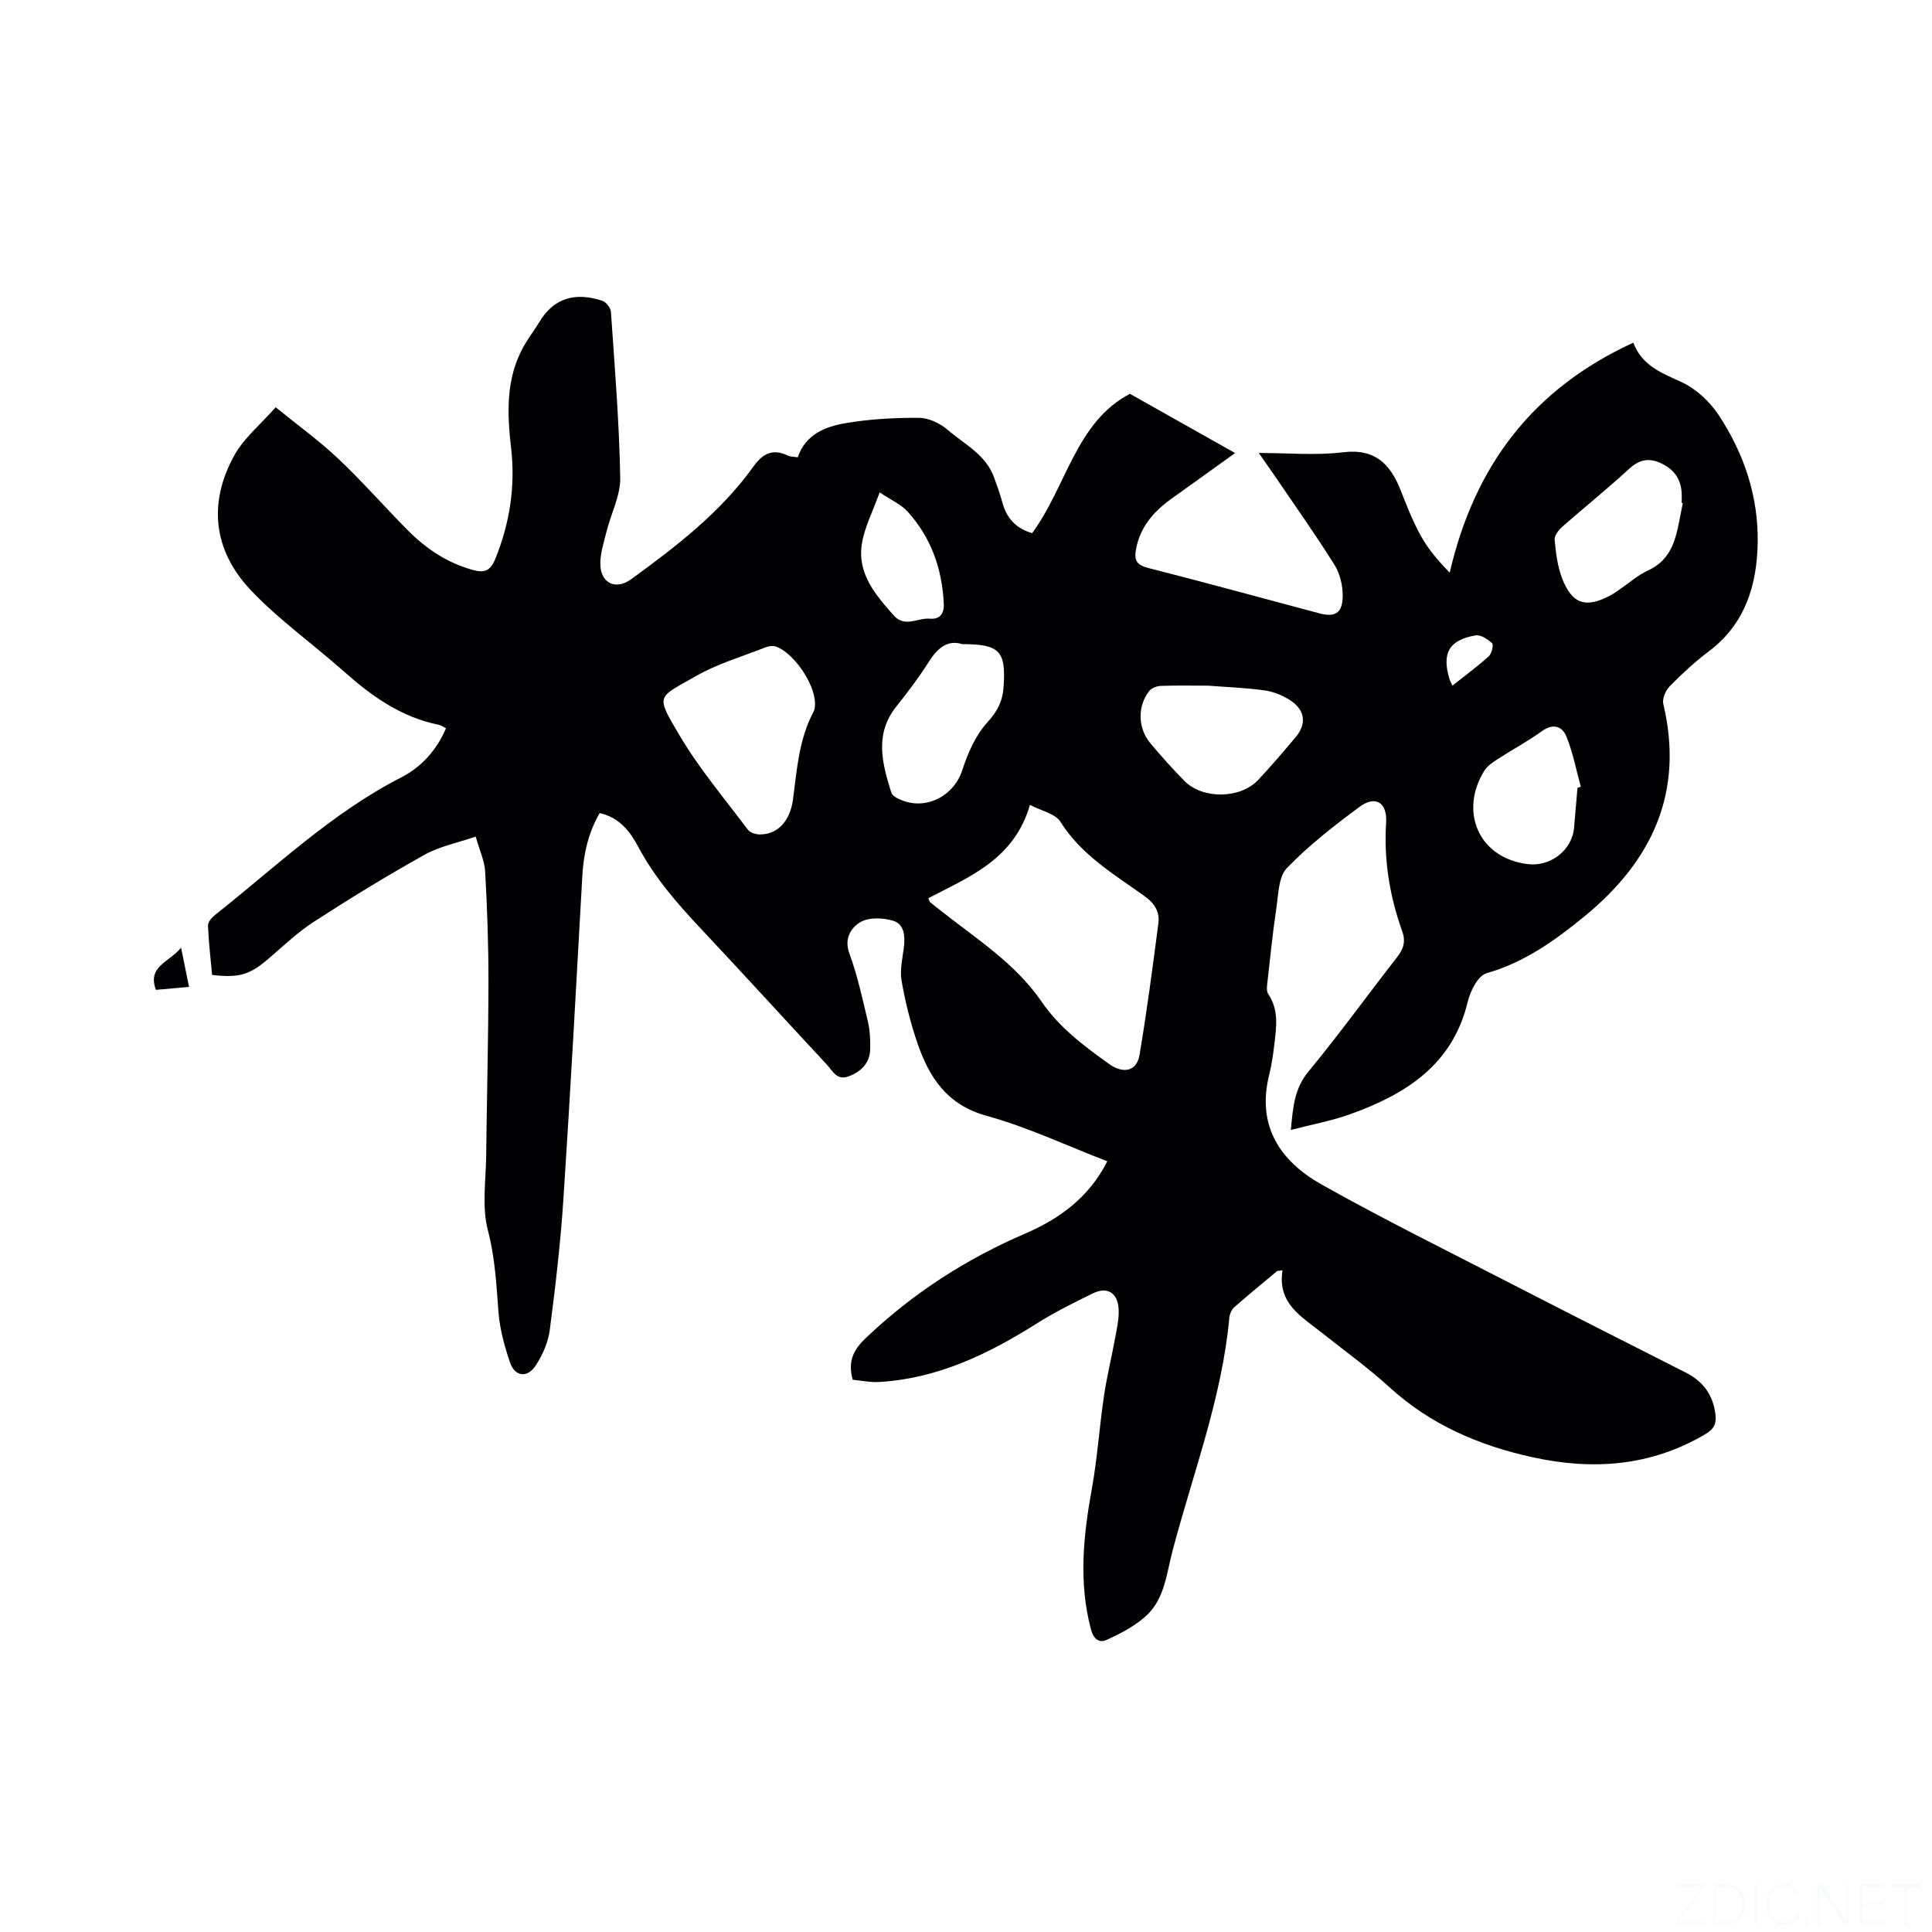
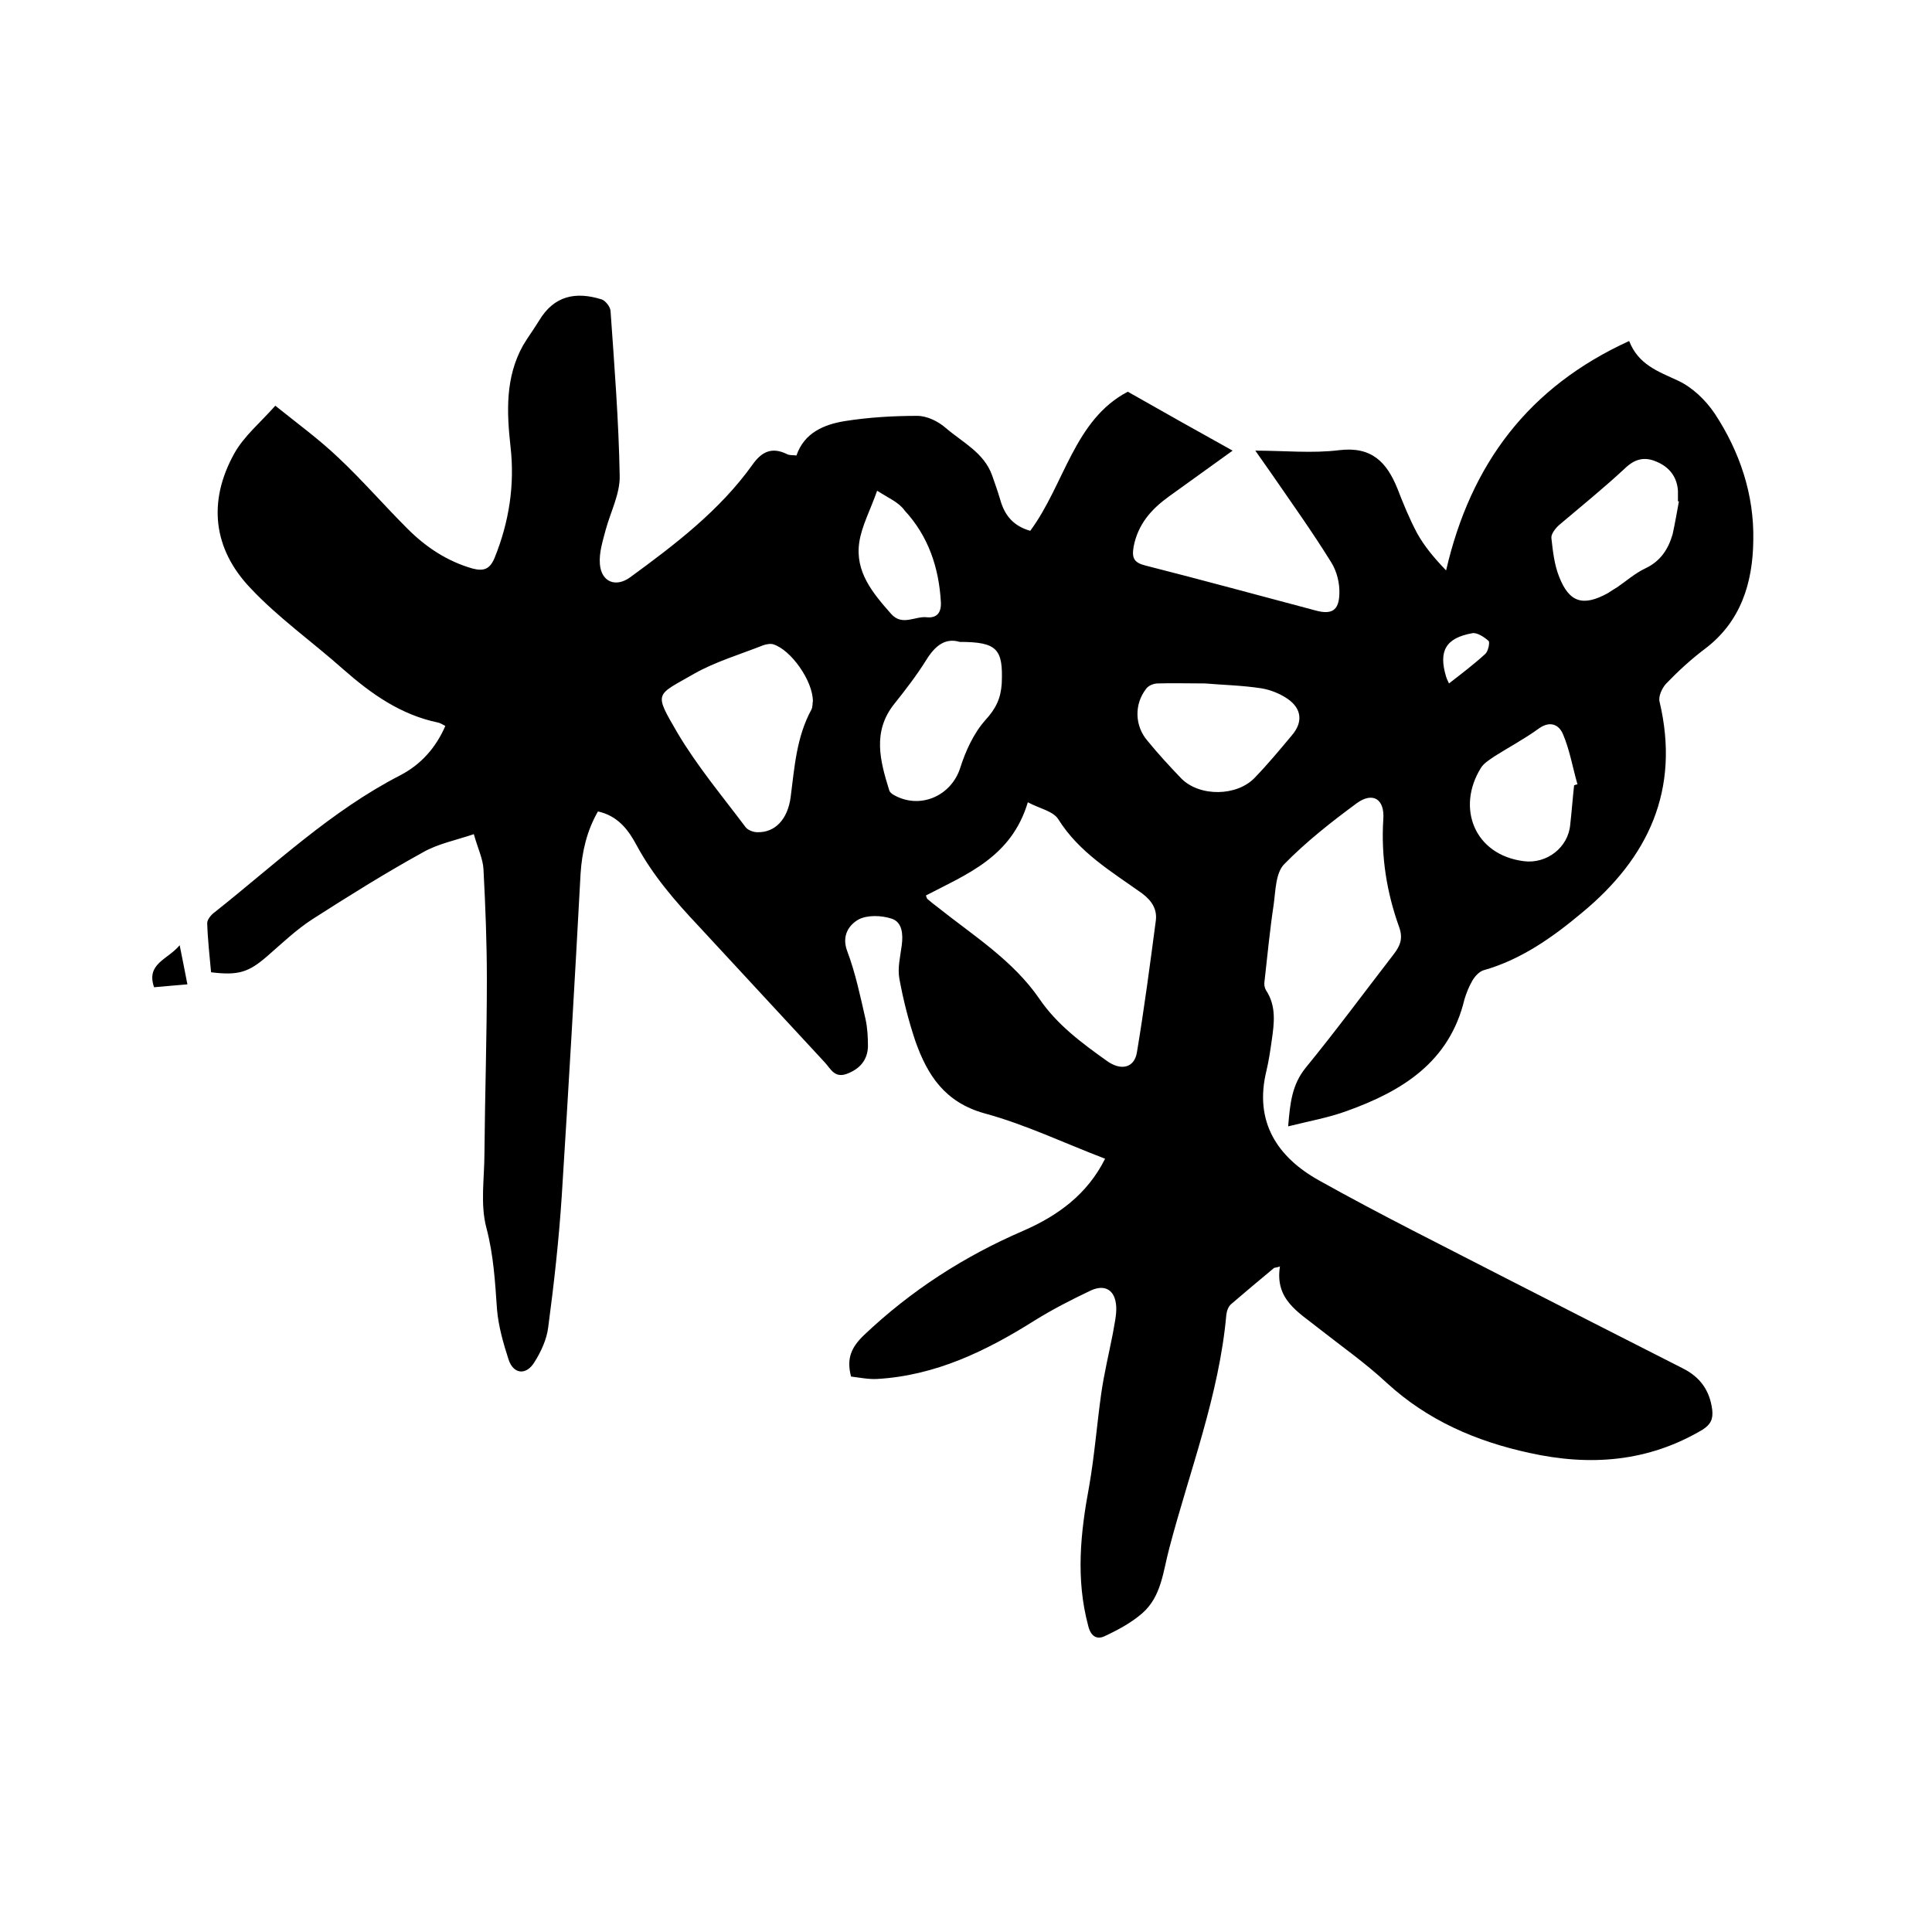
<svg xmlns="http://www.w3.org/2000/svg" enable-background="new 0 0 400 400" viewBox="0 0 400 400">
-   <g fill="#fafbfc">
-     <path d="m346.9 398 5.4-7.3h-5.2v-.6h5.9v.6l-5.4 7.2h5.5l-.1.6h-6.2v-.5z" />
-     <path d="m354.7 390.1h2.8c2.3 0 3.9 1.6 3.9 4.1s-1.6 4.3-3.9 4.3h-2.8zm.6 7.8h2c2.2 0 3.3-1.6 3.3-3.6 0-1.8-1-3.6-3.3-3.6h-2z" />
-     <path d="m363.9 390.1v8.4h-.6v-8.4z" />
-     <path d="m372.5 396.3c-.4 1.3-1.4 2.3-3.2 2.3-2.4 0-3.7-1.9-3.7-4.3 0-2.3 1.2-4.3 3.7-4.3 1.8 0 2.9 1 3.2 2.4h-.6c-.4-1.1-1.1-1.8-2.5-1.8-2.1 0-3 1.9-3 3.7s.9 3.7 3 3.7c1.4 0 2.1-.7 2.5-1.7z" />
-     <path d="m373.8 398.5v-1.5h.6v1.5z" />
-     <path d="m376.2 398.5v-8.4h1c1.3 2 4.4 6.7 4.9 7.6-.1-1.2-.1-2.4-.1-3.8v-3.8h.7v8.4h-.9c-1.2-1.9-4.4-6.8-5-7.7.1 1.1 0 2.3 0 3.9v3.9h-.6z" />
-     <path d="m390 394.4h-4.3v3.5h4.7l-.1.6h-5.2v-8.4h5.1v.6h-4.5v3.1h4.3z" />
-     <path d="m394.2 390.7h-2.8v-.6h6.3v.6h-2.8v7.8h-.7z" />
-   </g>
-   <path d="m264.45 263.13c-2.99 2.5-6.01 4.97-8.93 7.54-.55.49-.93 1.42-1 2.18-1.55 16.71-7.58 32.31-11.79 48.36-1.26 4.82-1.64 10.01-5.62 13.5-2.29 2.02-5.15 3.51-7.95 4.8-1.58.73-2.76-.14-3.3-2.2-2.56-9.71-1.58-19.29.18-28.98 1.15-6.34 1.57-12.82 2.51-19.2.62-4.18 1.63-8.29 2.39-12.45.34-1.86.77-3.78.66-5.64-.2-3.4-2.34-4.71-5.31-3.27-3.96 1.93-7.94 3.91-11.66 6.26-10.06 6.34-20.55 11.41-32.66 12.1-1.84.1-3.72-.31-5.43-.47-1.03-3.8.1-6.14 2.72-8.64 9.72-9.25 20.72-16.34 33.01-21.63 7.12-3.06 13.23-7.52 16.98-14.96-8.4-3.23-16.5-7.08-25.01-9.42-8.21-2.27-11.85-7.95-14.3-15.05-1.44-4.19-2.52-8.54-3.28-12.91-.39-2.21.19-4.61.48-6.91.28-2.27.08-4.77-2.11-5.47-2.11-.67-5.08-.8-6.86.23-1.88 1.09-3.48 3.32-2.32 6.49 1.67 4.55 2.71 9.35 3.83 14.08.43 1.83.53 3.78.49 5.67-.07 2.85-1.7 4.61-4.34 5.66-2.56 1.02-3.4-1.04-4.61-2.35-8.74-9.4-17.38-18.88-26.16-28.23-4.87-5.19-9.51-10.5-12.89-16.85-1.7-3.18-3.87-6.11-8.02-7.03-2.31 4.01-3.32 8.33-3.58 12.94-1.25 22.32-2.46 44.65-3.92 66.96-.6 9.08-1.65 18.13-2.83 27.16-.33 2.52-1.48 5.12-2.88 7.28-1.74 2.69-4.34 2.37-5.36-.63-1.14-3.37-2.11-6.91-2.38-10.43-.43-5.69-.71-11.25-2.19-16.9-1.27-4.86-.41-10.31-.35-15.5.13-11.98.45-23.96.47-35.94.01-7.6-.26-15.21-.68-22.79-.12-2.24-1.16-4.43-1.96-7.29-3.84 1.33-7.54 2.05-10.66 3.8-7.76 4.34-15.36 9-22.83 13.83-3.36 2.17-6.3 4.99-9.35 7.61-3.93 3.37-6.06 4.07-11.74 3.41-.3-3.35-.71-6.78-.85-10.22-.03-.72.79-1.67 1.46-2.2 12.53-9.9 24.11-21.08 38.53-28.47 4.22-2.16 7.35-5.64 9.29-10.18-.57-.28-1.02-.62-1.52-.72-7.74-1.57-13.87-5.92-19.63-11.05-6.39-5.69-13.48-10.69-19.32-16.88-7.68-8.14-8.84-17.98-3.34-27.88 2-3.59 5.43-6.39 8.55-9.93 4.57 3.72 9.03 6.94 13 10.69 5 4.73 9.54 9.94 14.4 14.83 3.78 3.81 8.16 6.71 13.43 8.17 2.28.63 3.61.23 4.6-2.21 3.03-7.43 4.22-15.08 3.31-23.02-.84-7.26-1.12-14.41 2.6-21.07.98-1.75 2.23-3.34 3.26-5.06 3.1-5.17 7.65-6.13 13-4.39.8.26 1.75 1.5 1.81 2.34.78 11.42 1.72 22.85 1.92 34.29.07 3.73-1.93 7.48-2.86 11.25-.57 2.33-1.4 4.75-1.24 7.07.26 3.69 3.32 4.91 6.32 2.74 9.36-6.8 18.54-13.85 25.37-23.37 1.94-2.71 4.01-3.76 7.13-2.25.55.26 1.24.22 2.04.35 1.59-4.73 5.69-6.37 9.95-7.08 4.98-.84 10.1-1.13 15.15-1.09 2 .01 4.34 1.12 5.9 2.46 3.47 2.99 7.92 5.13 9.63 9.85.61 1.69 1.24 3.38 1.7 5.11.86 3.23 2.72 5.44 6.19 6.45 7.1-9.62 9.1-23.07 20.26-28.84 7.42 4.18 14.35 8.08 21.77 12.26-4.7 3.38-8.96 6.43-13.21 9.48-3.63 2.61-6.42 5.75-7.3 10.37-.45 2.36.11 3.33 2.55 3.95 11.8 3 23.54 6.23 35.3 9.36 3.3.88 4.85.05 4.93-3.4.05-2.2-.53-4.74-1.69-6.6-3.93-6.28-8.23-12.33-12.4-18.46-1.06-1.56-2.16-3.1-3.29-4.72 5.96 0 11.77.55 17.43-.14 6.69-.82 9.83 2.46 11.98 7.94 1.24 3.15 2.48 6.33 4.11 9.29 1.48 2.69 3.48 5.1 6.02 7.69 5.1-22.09 17.17-38.05 38.01-47.61 1.88 4.91 6.03 6.31 10.11 8.22 2.96 1.39 5.75 4.02 7.58 6.79 5.23 7.92 8.21 16.79 8.06 26.35-.14 8.85-2.58 16.89-10.16 22.58-2.87 2.16-5.54 4.63-8.06 7.2-.85.86-1.58 2.59-1.32 3.67 4.34 18.23-2.28 32.39-16.15 43.82-6.15 5.06-12.6 9.69-20.46 11.92-.93.26-1.79 1.32-2.35 2.21-.71 1.16-1.24 2.48-1.56 3.81-3.14 12.99-12.88 19.08-24.38 23.19-3.8 1.36-7.82 2.09-12.21 3.23.44-4.93.8-8.65 3.63-12.07 6.34-7.68 12.18-15.77 18.31-23.63 1.35-1.73 1.9-3.25 1.1-5.47-2.59-7.24-3.81-14.69-3.32-22.44.26-4.19-2.2-5.72-5.49-3.29-5.27 3.9-10.51 7.98-15.04 12.67-1.76 1.82-1.77 5.49-2.2 8.37-.79 5.3-1.32 10.63-1.92 15.96-.07.58-.05 1.33.25 1.78 2.23 3.29 1.68 6.89 1.25 10.46-.25 2.1-.55 4.21-1.06 6.26-2.64 10.6 2.29 17.89 10.89 22.72 12.73 7.15 25.84 13.63 38.83 20.32 12.14 6.25 24.33 12.41 36.52 18.59 3.58 1.81 5.66 4.6 6.15 8.64.24 1.92-.28 3.05-2.02 4.08-11.32 6.71-23.35 7.57-35.92 4.8-11.05-2.43-21.08-6.75-29.57-14.5-4.45-4.06-9.39-7.6-14.12-11.37-4.11-3.27-9.08-5.94-8-12.83-.35.08-.72.11-1.08.14zm-72.25-77.16c.2.45.23.69.36.81.65.55 1.33 1.05 1.99 1.58 7.43 5.92 15.61 11 21.12 19.05 3.66 5.34 8.75 9.15 13.92 12.85 3.01 2.16 5.76 1.52 6.33-1.81 1.53-9.05 2.72-18.17 3.91-27.28.31-2.34-.75-4.12-2.81-5.6-6.32-4.54-13.12-8.5-17.47-15.43-1.05-1.68-3.91-2.23-6.31-3.5-3.28 11.33-12.6 14.9-21.04 19.33zm-23.46-40.29c-.03-4.29-4.65-10.75-8.21-11.85-.62-.19-1.46-.03-2.1.22-4.81 1.9-9.88 3.37-14.33 5.92-8.05 4.61-8.45 3.75-3.41 12.28 4.07 6.89 9.32 13.09 14.15 19.53.45.61 1.59.97 2.42.98 3.69.05 6.32-2.68 6.93-7.32.81-6.19 1.23-12.45 4.26-18.12.33-.6.26-1.43.29-1.64zm81.36-3.72c-3.66 0-6.73-.07-9.79.05-.82.03-1.9.45-2.38 1.06-2.48 3.16-2.36 7.74.28 10.86 2.25 2.67 4.58 5.29 7.03 7.77 3.78 3.81 11.56 3.7 15.24-.21 2.68-2.85 5.22-5.84 7.74-8.83 2.28-2.69 2.05-5.51-.88-7.53-1.6-1.1-3.6-1.92-5.51-2.19-4.06-.57-8.19-.7-11.73-.98zm-50.88-8.6c-3.03-.95-5.12.8-6.94 3.69-2.03 3.22-4.35 6.26-6.72 9.24-4.55 5.73-2.92 11.74-1.03 17.79.11.35.45.71.78.91 5.39 3.24 12 .36 13.92-5.54 1.14-3.52 2.76-7.22 5.19-9.89 2.16-2.37 3.2-4.48 3.38-7.6.44-7.1-.79-8.6-8.58-8.6zm149.18-29.2c-.08-.02-.16-.03-.23-.05 0-.74.05-1.49-.01-2.22-.22-2.92-1.75-4.86-4.42-6.05-2.55-1.14-4.48-.59-6.55 1.32-4.44 4.09-9.16 7.87-13.69 11.86-.78.69-1.71 1.87-1.63 2.74.26 2.71.59 5.53 1.57 8.04 2.1 5.36 4.99 6.19 10.12 3.39.65-.35 1.24-.8 1.86-1.22 1.92-1.31 3.71-2.92 5.8-3.87 3.22-1.46 4.85-3.99 5.74-7.14.63-2.23.97-4.53 1.44-6.8zm-21.8 58.95c.23-.08.46-.16.69-.23-.96-3.48-1.63-7.07-2.98-10.39-.87-2.13-2.76-2.8-5.11-1.09-2.9 2.1-6.09 3.8-9.1 5.75-1.03.67-2.16 1.42-2.78 2.42-5.14 8.2-1.44 17.99 8.93 19.33 4.72.61 9.26-2.85 9.65-7.58.23-2.74.47-5.48.7-8.21zm-144.48-61.17c-1.44 4.04-3.16 7.28-3.69 10.71-.95 6.13 2.85 10.53 6.62 14.78 2.3 2.58 4.97.44 7.45.66 2.1.18 3-1.03 2.9-3.14-.35-7.2-2.63-13.68-7.5-19.04-1.33-1.48-3.34-2.34-5.78-3.97zm118.59 40.02c2.69-2.14 5.22-4 7.54-6.1.6-.55 1.02-2.36.67-2.69-.9-.84-2.38-1.8-3.44-1.62-5.47.96-6.99 3.66-5.4 8.99.08.31.25.59.63 1.42z" fill="#010104" />
-   <path d="m37.49 196.21c.62 3.06 1.1 5.4 1.65 8.12-2.46.22-4.6.41-6.86.61-1.82-4.88 2.71-5.68 5.21-8.73z" fill="#010104" />
+   <path d="m263.8 262.5c-3 2.5-6 5-8.9 7.5-.6.5-.9 1.4-1 2.2-1.5 16.7-7.6 32.3-11.8 48.3-1.3 4.8-1.6 10-5.6 13.5-2.3 2-5.1 3.5-7.9 4.8-1.6.7-2.8-.1-3.3-2.2-2.6-9.7-1.6-19.3.2-28.9 1.1-6.3 1.6-12.8 2.5-19.2.6-4.2 1.6-8.3 2.4-12.4.3-1.9.8-3.8.7-5.6-.2-3.4-2.3-4.7-5.3-3.3-4 1.9-7.9 3.9-11.6 6.2-10 6.3-20.5 11.4-32.6 12.1-1.8.1-3.7-.3-5.4-.5-1-3.8.1-6.1 2.7-8.6 9.7-9.2 20.7-16.3 33-21.6 7.1-3.1 13.2-7.5 16.9-14.9-8.4-3.2-16.5-7.1-25-9.4-8.2-2.3-11.8-7.9-14.3-15-1.4-4.2-2.5-8.5-3.3-12.9-.4-2.2.2-4.6.5-6.9s.1-4.8-2.1-5.5c-2.1-.7-5.1-.8-6.9.2-1.9 1.1-3.5 3.3-2.3 6.5 1.7 4.5 2.7 9.3 3.8 14.1.4 1.8.5 3.8.5 5.7-.1 2.8-1.7 4.6-4.3 5.6s-3.4-1-4.6-2.3c-8.7-9.4-17.4-18.8-26.1-28.2-4.9-5.2-9.5-10.5-12.9-16.8-1.7-3.2-3.9-6.1-8-7-2.3 4-3.3 8.3-3.6 12.9-1.2 22.3-2.5 44.6-3.9 66.8-.6 9.1-1.6 18.1-2.8 27.1-.3 2.5-1.5 5.1-2.9 7.3-1.7 2.7-4.3 2.4-5.3-.6-1.1-3.4-2.1-6.9-2.4-10.4-.4-5.7-.7-11.2-2.2-16.9-1.3-4.9-.4-10.3-.4-15.5.1-12 .5-23.9.5-35.9 0-7.6-.3-15.2-.7-22.8-.1-2.2-1.2-4.4-2-7.3-3.8 1.3-7.5 2-10.6 3.8-7.8 4.3-15.3 9-22.8 13.8-3.4 2.2-6.3 5-9.3 7.6-3.9 3.4-6 4.1-11.7 3.4-.3-3.3-.7-6.8-.8-10.2 0-.7.8-1.7 1.5-2.2 12.5-9.9 24.1-21 38.5-28.4 4.2-2.2 7.3-5.6 9.3-10.2-.6-.3-1-.6-1.5-.7-7.7-1.6-13.8-5.9-19.6-11-6.4-5.7-13.5-10.7-19.3-16.9-7.7-8.1-8.8-17.9-3.3-27.8 2-3.6 5.4-6.4 8.5-9.9 4.6 3.7 9 6.9 13 10.7 5 4.7 9.5 9.9 14.4 14.8 3.8 3.8 8.2 6.7 13.4 8.2 2.3.6 3.6.2 4.6-2.2 3-7.4 4.2-15.1 3.3-23-.8-7.2-1.1-14.4 2.6-21 1-1.7 2.2-3.3 3.3-5.1 3.1-5.2 7.6-6.1 13-4.4.8.3 1.7 1.5 1.8 2.3.8 11.4 1.7 22.8 1.9 34.2.1 3.7-1.9 7.5-2.9 11.2-.6 2.3-1.4 4.7-1.2 7.1.3 3.7 3.3 4.9 6.3 2.7 9.3-6.8 18.5-13.8 25.3-23.3 1.9-2.7 4-3.7 7.1-2.2.5.3 1.2.2 2 .3 1.6-4.7 5.7-6.4 9.9-7.1 5-.8 10.1-1.1 15.1-1.1 2 0 4.3 1.1 5.9 2.5 3.5 3 7.9 5.1 9.6 9.8.6 1.7 1.2 3.4 1.7 5.1.9 3.2 2.7 5.4 6.2 6.4 7.1-9.6 9.1-23 20.2-28.8 7.4 4.2 14.3 8.1 21.7 12.2-4.7 3.4-8.9 6.4-13.2 9.5-3.6 2.6-6.4 5.7-7.3 10.4-.4 2.4.1 3.3 2.5 3.9 11.8 3 23.5 6.2 35.2 9.3 3.3.9 4.8 0 4.9-3.4.1-2.2-.5-4.7-1.7-6.6-3.9-6.3-8.2-12.3-12.4-18.4-1.1-1.6-2.2-3.1-3.3-4.7 6 0 11.8.6 17.4-.1 6.7-.8 9.8 2.5 12 7.9 1.2 3.1 2.5 6.3 4.1 9.3 1.5 2.7 3.5 5.1 6 7.7 5.1-22.1 17.1-38 37.9-47.5 1.9 4.9 6 6.3 10.1 8.2 3 1.4 5.7 4 7.6 6.8 5.2 7.9 8.2 16.8 8 26.3-.1 8.8-2.6 16.9-10.1 22.5-2.9 2.2-5.5 4.6-8 7.2-.8.9-1.6 2.6-1.3 3.7 4.3 18.2-2.3 32.3-16.1 43.7-6.1 5.1-12.6 9.7-20.4 11.9-.9.3-1.8 1.3-2.3 2.2-.7 1.2-1.2 2.5-1.6 3.8-3.1 13-12.9 19-24.3 23.1-3.8 1.4-7.8 2.1-12.2 3.2.4-4.9.8-8.6 3.6-12.1 6.3-7.7 12.2-15.7 18.3-23.6 1.3-1.7 1.9-3.2 1.1-5.5-2.6-7.2-3.8-14.7-3.3-22.4.3-4.2-2.2-5.7-5.5-3.3-5.3 3.9-10.5 8-15 12.6-1.8 1.8-1.8 5.5-2.2 8.4-.8 5.3-1.3 10.6-1.9 15.9-.1.6 0 1.3.3 1.8 2.2 3.3 1.7 6.9 1.2 10.4-.3 2.1-.6 4.2-1.1 6.3-2.6 10.6 2.3 17.9 10.9 22.7 12.7 7.1 25.8 13.6 38.8 20.3 12.1 6.2 24.3 12.4 36.5 18.6 3.6 1.8 5.6 4.6 6.1 8.6.2 1.9-.3 3-2 4.1-11.3 6.7-23.3 7.6-35.9 4.8-11-2.4-21-6.7-29.5-14.5-4.4-4.1-9.4-7.6-14.1-11.3-4.1-3.3-9.1-5.9-8-12.8-.5.2-.8.2-1.2.3zm-72.1-77.1c.2.5.2.7.4.8.6.5 1.3 1.1 2 1.6 7.4 5.9 15.6 11 21.1 19 3.6 5.3 8.7 9.1 13.9 12.8 3 2.2 5.8 1.5 6.3-1.8 1.5-9 2.7-18.1 3.9-27.2.3-2.3-.8-4.1-2.8-5.6-6.3-4.5-13.1-8.5-17.4-15.4-1.1-1.7-3.9-2.2-6.3-3.5-3.4 11.4-12.7 14.9-21.1 19.3zm-23.4-40.2c0-4.3-4.6-10.7-8.2-11.8-.6-.2-1.5 0-2.1.2-4.8 1.9-9.9 3.4-14.3 5.9-8 4.6-8.4 3.7-3.4 12.3 4.1 6.9 9.3 13.1 14.1 19.5.5.6 1.6 1 2.4 1 3.7.1 6.3-2.7 6.9-7.3.8-6.2 1.2-12.4 4.3-18.1.3-.6.2-1.5.3-1.7zm81.2-3.7c-3.7 0-6.7-.1-9.8 0-.8 0-1.9.4-2.4 1.1-2.5 3.2-2.4 7.7.3 10.8 2.2 2.7 4.6 5.3 7 7.8 3.8 3.8 11.5 3.7 15.2-.2 2.7-2.8 5.2-5.8 7.7-8.8 2.3-2.7 2-5.5-.9-7.5-1.6-1.1-3.6-1.9-5.5-2.2-3.9-.6-8.1-.7-11.6-1zm-50.8-8.6c-3-.9-5.1.8-6.9 3.7-2 3.2-4.3 6.2-6.7 9.2-4.5 5.7-2.9 11.7-1 17.8.1.4.5.7.8.9 5.4 3.2 12 .4 13.9-5.5 1.1-3.5 2.8-7.2 5.2-9.9 2.2-2.4 3.2-4.5 3.4-7.6.3-7.1-.9-8.6-8.7-8.6zm148.9-29.1c-.1 0-.2 0-.2 0 0-.7 0-1.5 0-2.2-.2-2.9-1.8-4.9-4.4-6-2.5-1.1-4.5-.6-6.5 1.3-4.4 4.1-9.1 7.9-13.7 11.8-.8.7-1.7 1.9-1.6 2.7.3 2.7.6 5.5 1.6 8 2.1 5.4 5 6.2 10.1 3.4.6-.4 1.2-.8 1.9-1.2 1.9-1.3 3.7-2.9 5.8-3.9 3.2-1.5 4.8-4 5.7-7.1.5-2.3.9-4.6 1.3-6.8zm-21.7 58.8c.2-.1.5-.2.7-.2-1-3.5-1.6-7.1-3-10.4-.9-2.1-2.8-2.8-5.1-1.1-2.9 2.1-6.1 3.8-9.1 5.7-1 .7-2.2 1.4-2.8 2.4-5.1 8.2-1.4 18 8.9 19.3 4.7.6 9.2-2.8 9.6-7.6.3-2.6.5-5.4.8-8.1zm-144.3-61c-1.4 4-3.2 7.3-3.7 10.7-.9 6.1 2.8 10.5 6.6 14.8 2.3 2.6 5 .4 7.4.7 2.1.2 3-1 2.9-3.1-.4-7.2-2.6-13.7-7.5-19-1.2-1.7-3.2-2.5-5.7-4.1zm118.4 39.9c2.7-2.1 5.2-4 7.5-6.1.6-.5 1-2.4.7-2.7-.9-.8-2.4-1.8-3.4-1.6-5.5 1-7 3.7-5.4 9 .1.3.2.6.6 1.4z" />
+   <path d="m37.2 195.7c.6 3.1 1.1 5.4 1.6 8.1-2.5.2-4.6.4-6.9.6-1.7-4.9 2.8-5.7 5.3-8.7z" />
</svg>
